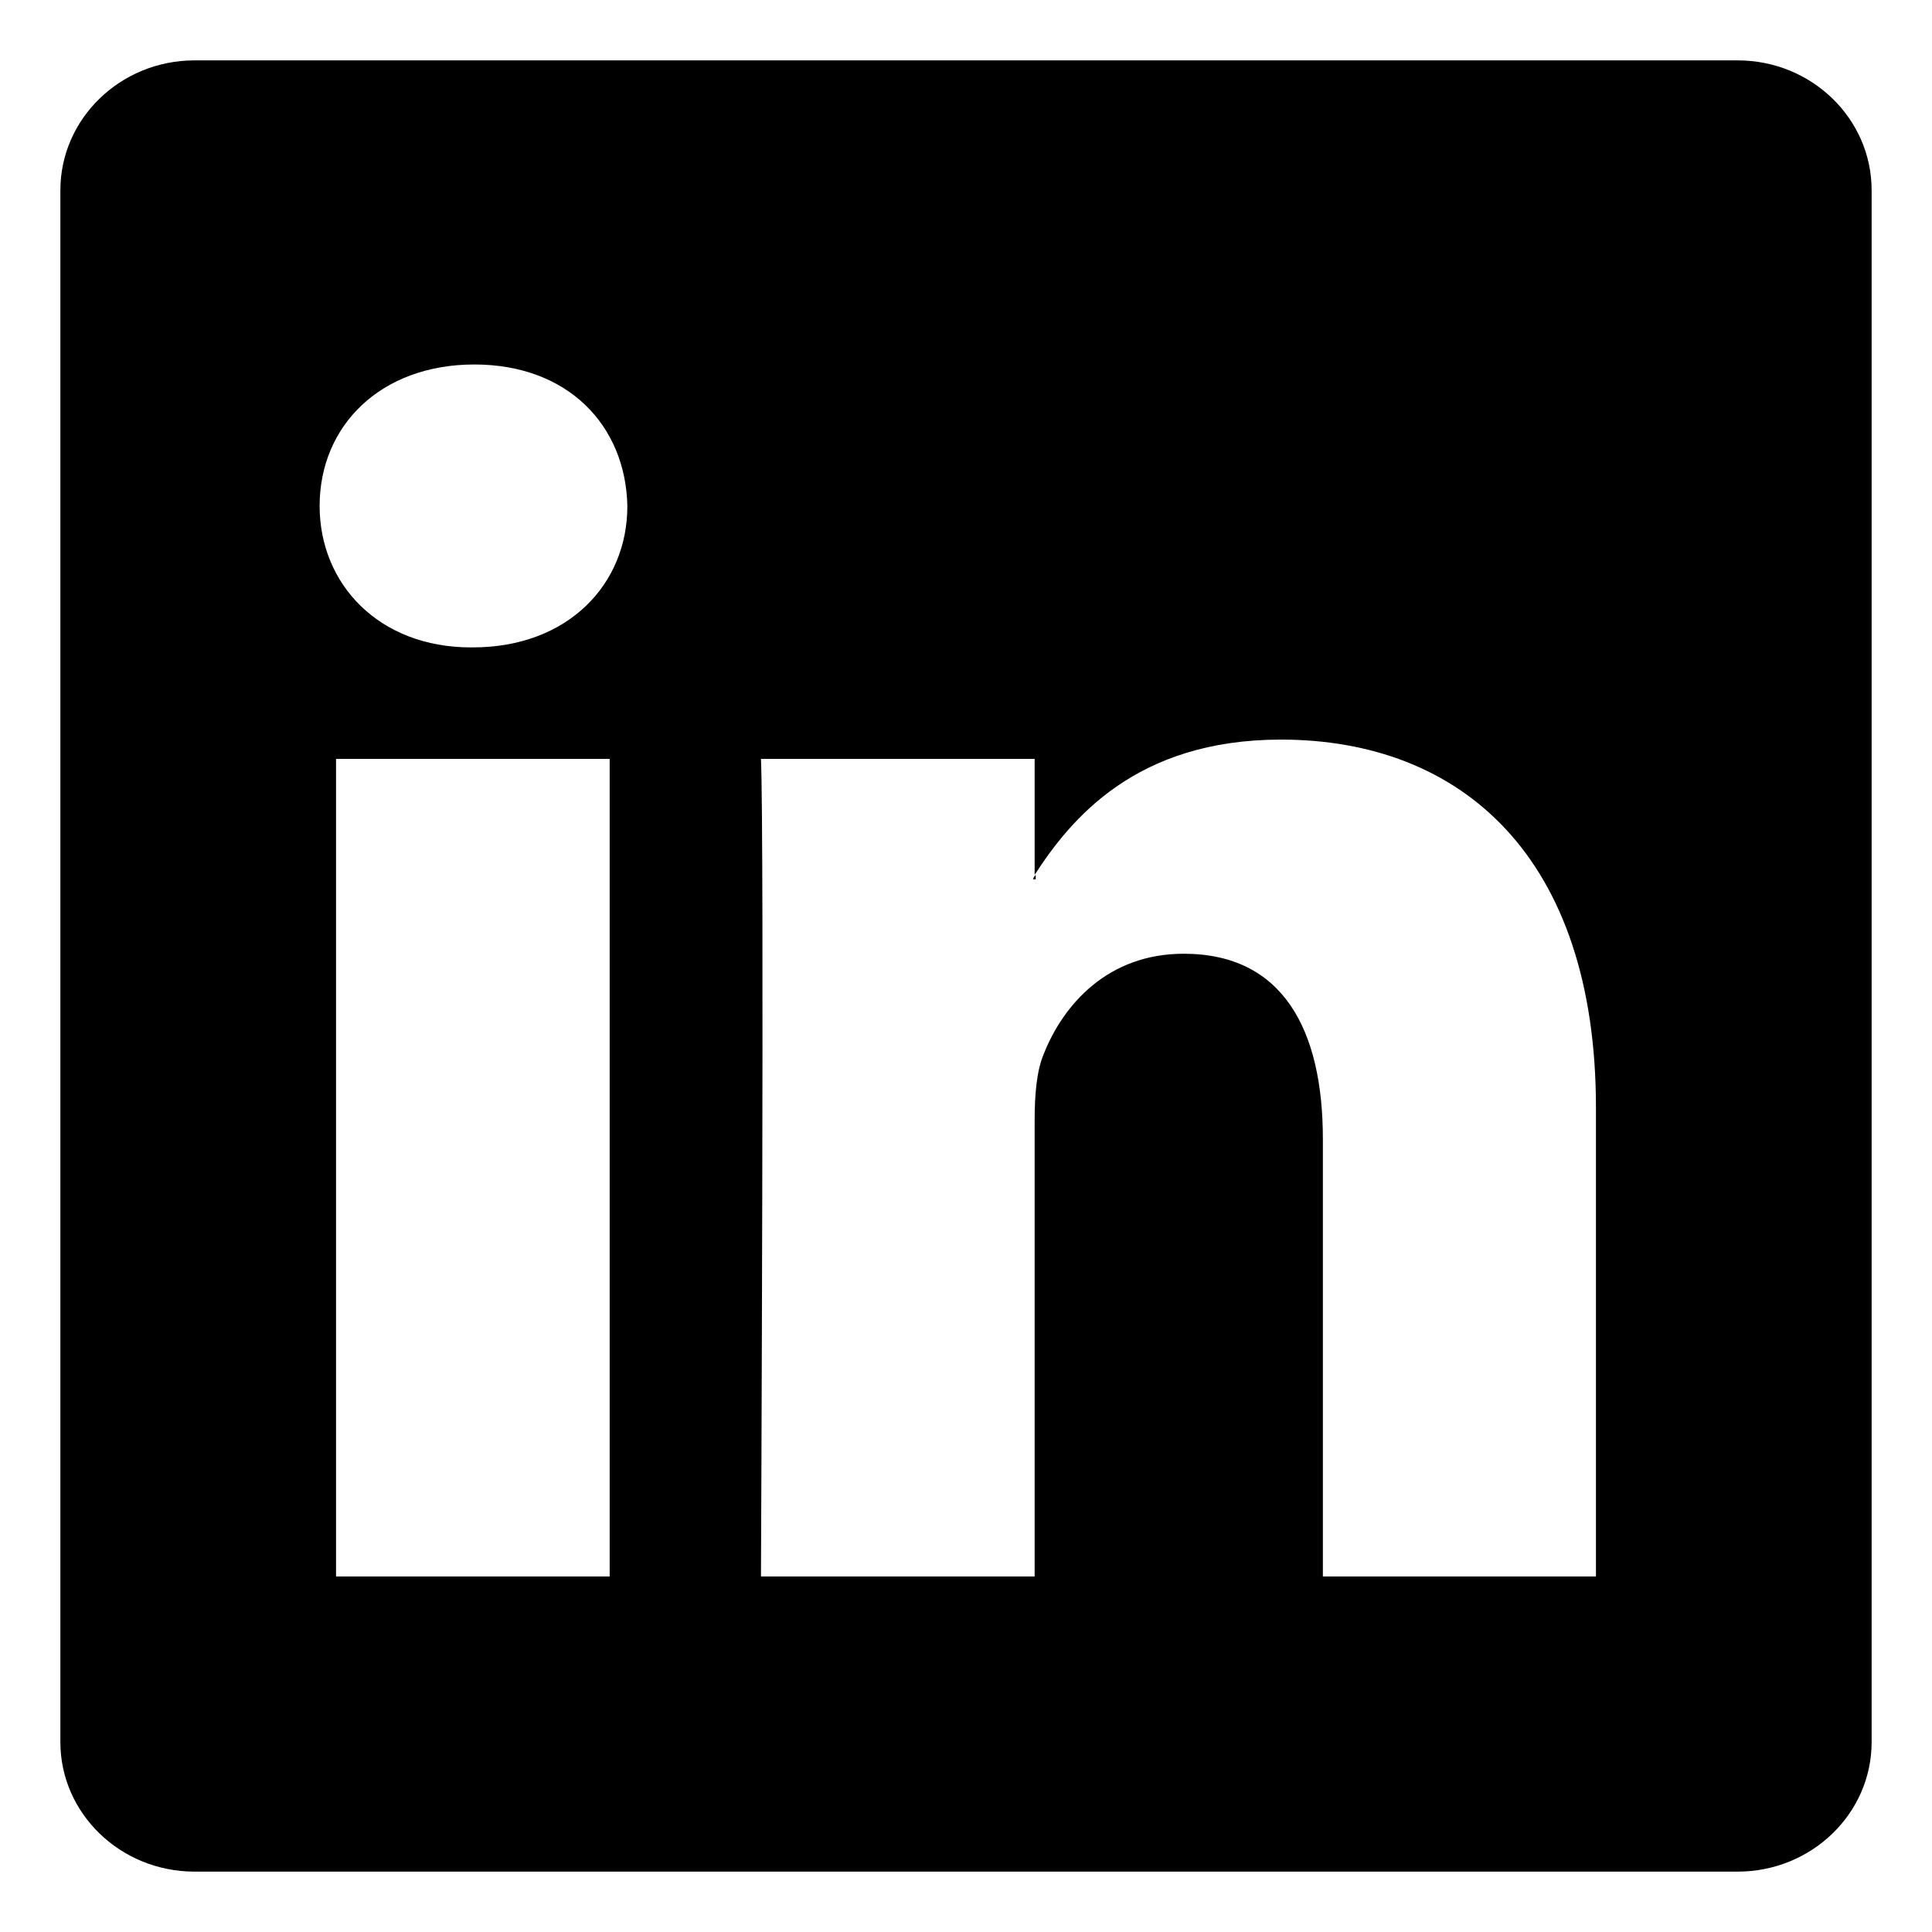
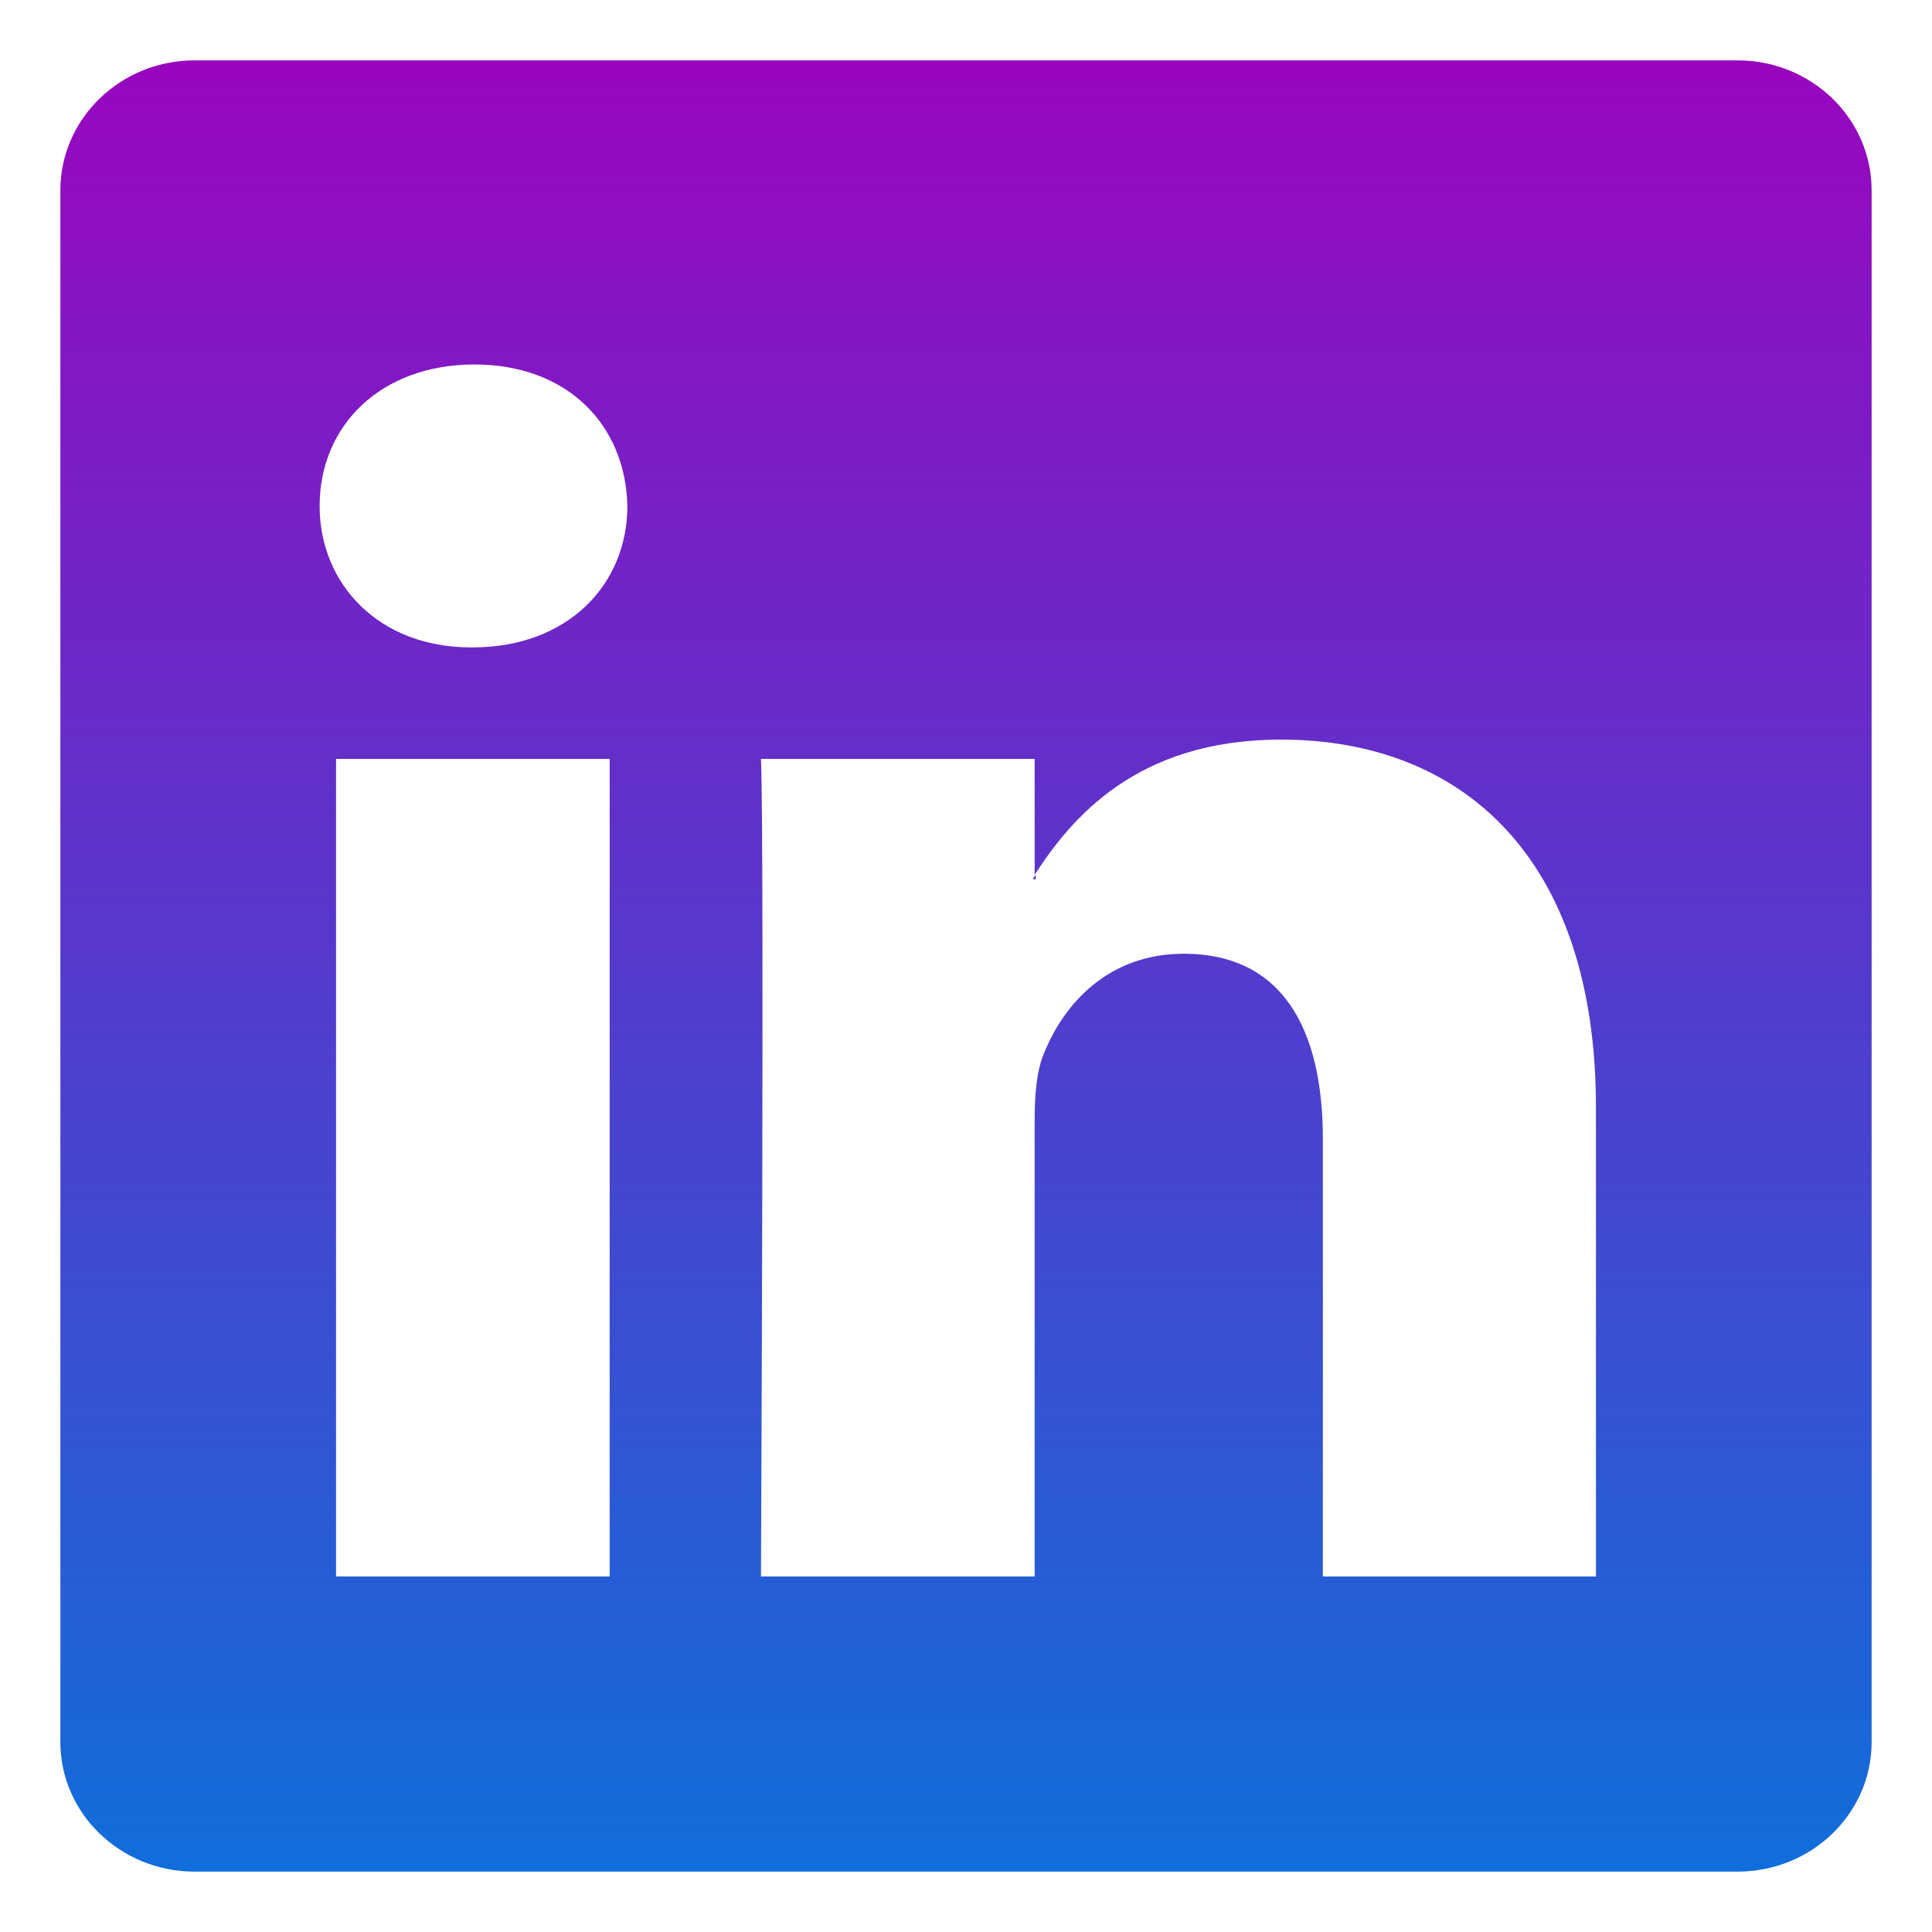
<svg xmlns="http://www.w3.org/2000/svg" width="32" height="32" viewBox="0 0 32 32" fill="none">
  <rect width="32" height="32" fill="white" />
-   <path fill-rule="evenodd" clip-rule="evenodd" d="M28.78 1H3.223C1.995 1 1 1.966 1 3.151V28.855C1 30.036 1.995 31 3.223 31H28.779C30.008 31 31 30.036 31 28.855V3.151C31 1.966 30.008 1 28.78 1ZM10.098 26.111H5.566V12.57H10.098V26.111H10.098ZM7.829 10.723H7.799C6.277 10.723 5.294 9.675 5.294 8.38C5.294 7.049 6.307 6.037 7.857 6.037C9.409 6.037 10.363 7.049 10.391 8.38C10.393 9.675 9.41 10.723 7.829 10.723ZM26.434 26.111H21.911V18.869C21.911 17.049 21.246 15.797 19.606 15.797C18.348 15.797 17.611 16.64 17.288 17.457C17.169 17.735 17.137 18.141 17.137 18.549V26.111H12.604C12.604 26.111 12.661 13.838 12.604 12.57H17.137V14.49C17.733 13.569 18.81 12.25 21.216 12.25C24.201 12.25 26.434 14.186 26.434 18.346V26.111ZM17.11 14.564C17.116 14.54 17.127 14.517 17.155 14.491V14.564H17.11Z" fill="black" />
+   <path fill-rule="evenodd" clip-rule="evenodd" d="M28.78 1H3.223C1.995 1 1 1.966 1 3.151V28.855C1 30.036 1.995 31 3.223 31H28.779C30.008 31 31 30.036 31 28.855V3.151C31 1.966 30.008 1 28.78 1ZM10.098 26.111H5.566V12.57H10.098V26.111H10.098ZM7.829 10.723H7.799C6.277 10.723 5.294 9.675 5.294 8.38C5.294 7.049 6.307 6.037 7.857 6.037C9.409 6.037 10.363 7.049 10.391 8.38C10.393 9.675 9.41 10.723 7.829 10.723ZM26.434 26.111H21.911V18.869C21.911 17.049 21.246 15.797 19.606 15.797C18.348 15.797 17.611 16.64 17.288 17.457C17.169 17.735 17.137 18.141 17.137 18.549V26.111H12.604C12.604 26.111 12.661 13.838 12.604 12.57H17.137V14.49C17.733 13.569 18.81 12.25 21.216 12.25C24.201 12.25 26.434 14.186 26.434 18.346V26.111ZM17.11 14.564C17.116 14.54 17.127 14.517 17.155 14.491V14.564H17.11Z" fill="url(#paint0_linear)" />
+   <defs>
+     <linearGradient id="paint0_linear" x1="16" y1="1" x2="16" y2="31" gradientUnits="userSpaceOnUse">
+       <stop stop-color="#9906BE" />
+       <stop offset="1" stop-color="#106EDB" />
+     </linearGradient>
+   </defs>
</svg>
